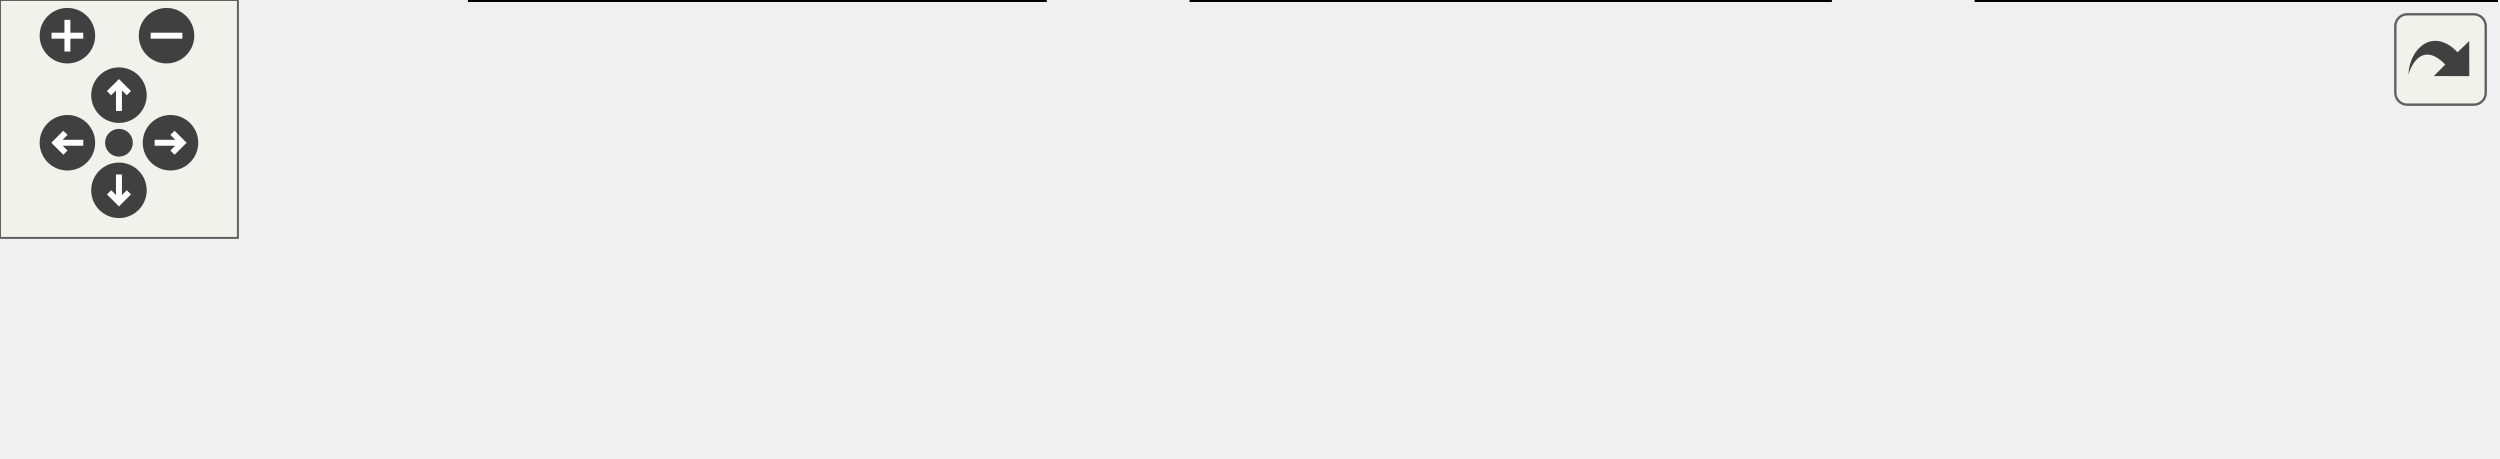
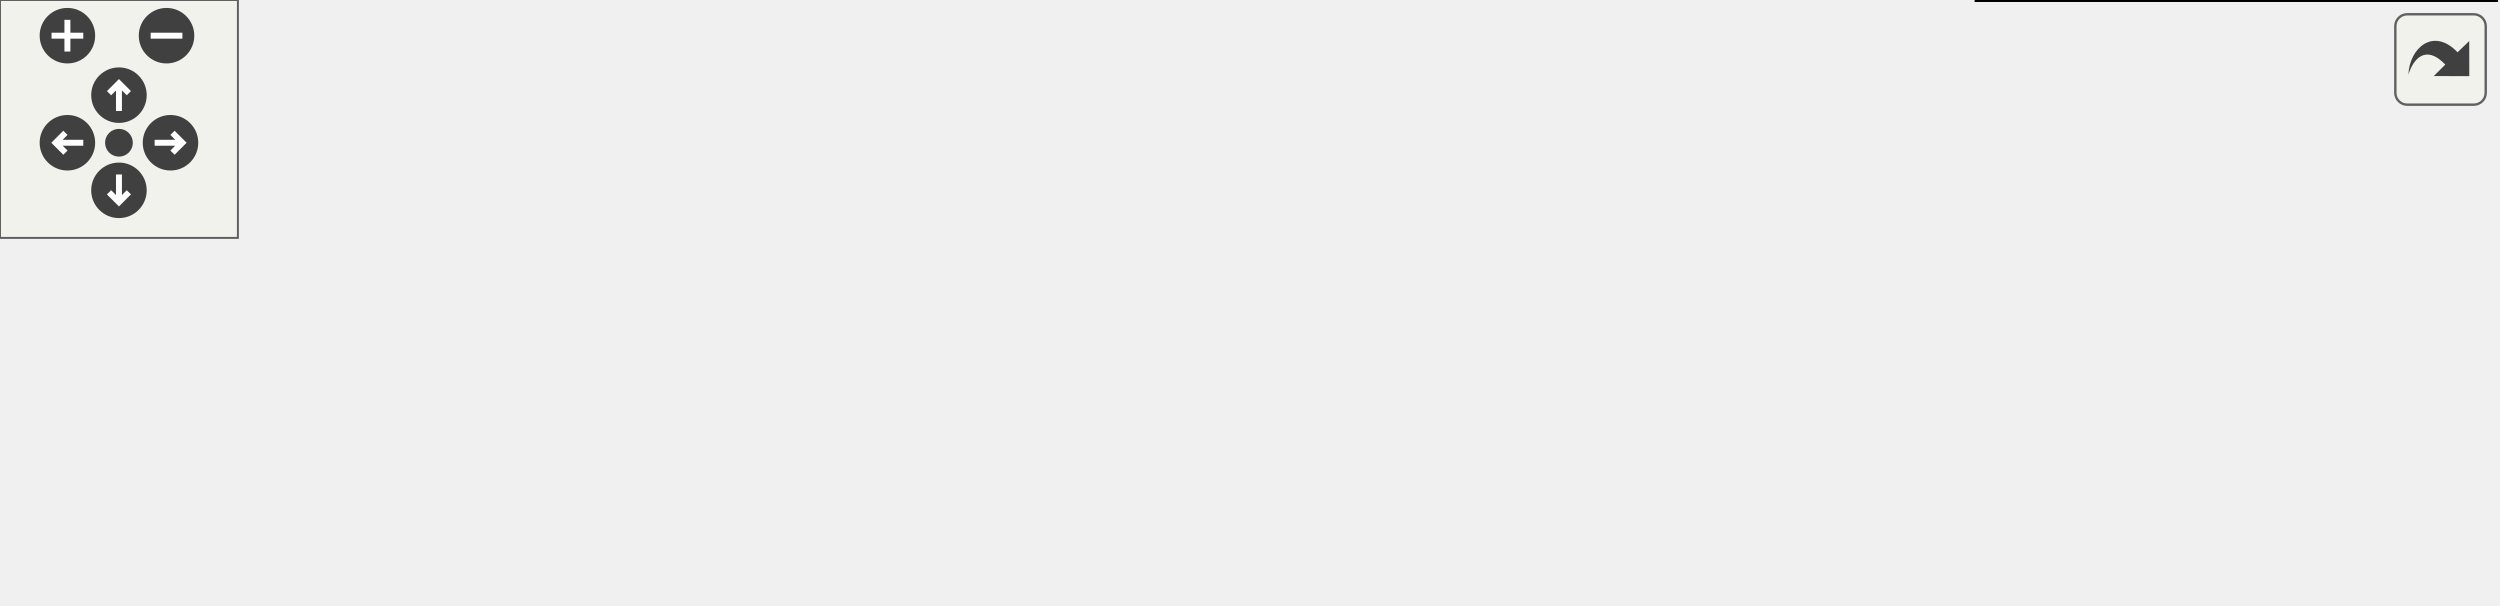
<svg xmlns="http://www.w3.org/2000/svg" xmlns:xlink="http://www.w3.org/1999/xlink" id="main" version="1.1" xml:space="preserve">
  <style type="text/css">
.edge:hover path { stroke: red; }
.edge:hover polygon { stroke: red; fill: red; }
</style>
  <defs>
    <circle id="rim" cx="0" cy="0" r="7" />
    <circle id="rim2" cx="0" cy="0" r="3.5" />
    <g id="zoomPlus">
      <use xlink:href="#rim" fill="#404040">
        <set attributeName="fill" to="#808080" begin="zoomplus.mouseover" end="zoomplus.mouseout" />
      </use>
      <path d="M-4,0h8M0,-4v8" fill="none" stroke="white" stroke-width="1.5" pointer-events="none" />
    </g>
    <g id="zoomMin">
      <use xlink:href="#rim" fill="#404040">
        <set attributeName="fill" to="#808080" begin="zoomminus.mouseover" end="zoomminus.mouseout" />
      </use>
      <path d="M-4,0h8" fill="none" stroke="white" stroke-width="1.5" pointer-events="none" />
    </g>
    <g id="dirArrow">
      <path fill="none" stroke="white" stroke-width="1.5" d="M0,-3.0v7 M-2.5,-0.5L0,-3.0L2.5,-0.5" />
    </g>
    <g id="resetDef">
      <use xlink:href="#rim2" fill="#404040">
        <set attributeName="fill" to="#808080" begin="reset.mouseover" end="reset.mouseout" />
      </use>
    </g>
  </defs>
  <svg id="graph" class="graph">
    <g id="viewport">
      <g id="node1" class="node">
-         <polygon fill="#bfbfbf" stroke="black" points="0,-18 0,-36 82,-36 82,-18 0,-18" />
-         <text text-anchor="middle" x="41" y="-24.8" font-family="sans-serif" font-size="9.00">Main::execute</text>
+         <polygon fill="#bfbfbf" stroke="black" points="0,-55 0,-73 82,-73 82,-55 0,-55" />
+         <text text-anchor="middle" x="41" y="-61.8" font-family="sans-serif" font-size="9.00">Main::execute</text>
      </g>
      <g id="node2" class="node">
        <g id="a_node2">
          <a xlink:href="namespacetk.html#ad6260a3dcdcb9a995a4886e566b665c4" target="_top" xlink:title="Convert existing time stamp as a real to Watch (global scope) ">
-             <polygon fill="none" stroke="black" points="165.5,-37 165.5,-55 216.5,-55 216.5,-37 165.5,-37" />
-             <text text-anchor="middle" x="191" y="-43.8" font-family="sans-serif" font-size="9.00">tk::hms</text>
+             <polygon fill="none" stroke="black" points="165.5,-74 165.5,-92 216.5,-92 216.5,-74 165.5,-74" />
+             <text text-anchor="middle" x="191" y="-80.8" font-family="sans-serif" font-size="9.00">tk::hms</text>
          </a>
        </g>
      </g>
      <g id="edge1" class="edge">
-         <path fill="none" stroke="midnightblue" d="M82.051,-32.142C104.857,-35.069 133.156,-38.703 155.057,-41.514" />
-         <polygon fill="midnightblue" stroke="midnightblue" points="154.878,-45.02 165.242,-42.822 155.77,-38.077 154.878,-45.02" />
+         <path fill="none" stroke="midnightblue" d="M82.051,-69.142C104.857,-72.07 133.156,-75.703 155.057,-78.514" />
+         <polygon fill="midnightblue" stroke="midnightblue" points="154.878,-82.02 165.242,-79.822 155.77,-75.077 154.878,-82.02" />
      </g>
      <g id="node3" class="node">
        <g id="a_node3">
          <a xlink:href="namespacetk.html#af04df49334286e653e440035c499a8d1" target="_top" xlink:title="Process an exception from the Charm++ runtime system. ">
-             <polygon fill="none" stroke="black" points="118.5,-0 118.5,-18 263.5,-18 263.5,-0 118.5,-0" />
-             <text text-anchor="middle" x="191" y="-6.8" font-family="sans-serif" font-size="9.00">tk::processExceptionCharm</text>
+             <polygon fill="none" stroke="black" points="118.5,-37 118.5,-55 263.5,-55 263.5,-37 118.5,-37" />
+             <text text-anchor="middle" x="191" y="-43.8" font-family="sans-serif" font-size="9.00">tk::processExceptionCharm</text>
          </a>
        </g>
      </g>
      <g id="edge2" class="edge">
-         <path fill="none" stroke="midnightblue" d="M82.051,-22.129C90.199,-21.138 99.048,-20.062 108.056,-18.966" />
-         <polygon fill="midnightblue" stroke="midnightblue" points="108.761,-22.406 118.265,-17.724 107.916,-15.457 108.761,-22.406" />
+         <path fill="none" stroke="midnightblue" d="M82.051,-59.129C90.199,-58.138 99.048,-57.062 108.056,-55.966" />
+         <polygon fill="midnightblue" stroke="midnightblue" points="108.761,-59.406 118.265,-54.724 107.916,-52.458 108.761,-59.406" />
      </g>
      <g id="node4" class="node">
        <g id="a_node4">
          <a xlink:href="classtk_1_1_exception.html#aef3989f5d076c0282329daa2a646b1c6" target="_top" xlink:title="Handle Exception. ">
-             <polygon fill="none" stroke="black" points="300.5,-0 300.5,-18 461.5,-18 461.5,-0 300.5,-0" />
-             <text text-anchor="middle" x="381" y="-6.8" font-family="sans-serif" font-size="9.00">tk::Exception::handleException</text>
+             <polygon fill="none" stroke="black" points="300.5,-37 300.5,-55 461.5,-55 461.5,-37 300.5,-37" />
+             <text text-anchor="middle" x="381" y="-43.8" font-family="sans-serif" font-size="9.00">tk::Exception::handleException</text>
          </a>
        </g>
      </g>
      <g id="edge3" class="edge">
-         <path fill="none" stroke="midnightblue" d="M263.611,-9C272.357,-9 281.377,-9 290.344,-9" />
-         <polygon fill="midnightblue" stroke="midnightblue" points="290.429,-12.5 300.429,-9 290.429,-5.5 290.429,-12.5" />
+         <path fill="none" stroke="midnightblue" d="M263.611,-46C272.357,-46 281.377,-46 290.344,-46" />
+         <polygon fill="midnightblue" stroke="midnightblue" points="290.429,-49.5 300.429,-46 290.429,-42.5 290.429,-49.5" />
      </g>
      <g id="node5" class="node">
        <g id="a_node5">
+           <a xlink:href="classtk_1_1_exception.html#a0bc4b622d95adf72e77f639fd6aefbbe" target="_top" xlink:title="tk::Exception::what">
+             <polygon fill="none" stroke="black" points="511,-37 511,-55 617,-55 617,-37 511,-37" />
+             <text text-anchor="middle" x="564" y="-43.8" font-family="sans-serif" font-size="9.00">tk::Exception::what</text>
+           </a>
+         </g>
+       </g>
+       <g id="edge4" class="edge">
+         <path fill="none" stroke="midnightblue" d="M461.653,-39.293C474.694,-39.189 488.04,-39.273 500.586,-39.548" />
+         <polygon fill="midnightblue" stroke="midnightblue" points="500.823,-43.055 510.913,-39.822 501.01,-36.058 500.823,-43.055" />
+       </g>
+       <g id="node6" class="node">
+         <g id="a_node6">
          <a xlink:href="classtk_1_1_exception.html#a98bc4bc0d8ef380a2b90c5815a80f53a" target="_top" xlink:title="Demangle and Echo call trace. ">
            <polygon fill="none" stroke="black" points="498.5,-0 498.5,-18 629.5,-18 629.5,-0 498.5,-0" />
            <text text-anchor="middle" x="564" y="-6.8" font-family="sans-serif" font-size="9.00">tk::Exception::echoTrace</text>
          </a>
        </g>
      </g>
-       <g id="edge4" class="edge">
-         <path fill="none" stroke="midnightblue" d="M461.653,-9C470.446,-9 479.379,-9 488.111,-9" />
-         <polygon fill="midnightblue" stroke="midnightblue" points="488.25,-12.5 498.25,-9 488.25,-5.5 488.25,-12.5" />
+       <g id="edge6" class="edge">
+         <path fill="none" stroke="midnightblue" d="M426.278,-36.949C451.241,-31.846 482.619,-25.431 509.017,-20.035" />
+         <polygon fill="midnightblue" stroke="midnightblue" points="509.77,-23.454 518.866,-18.022 508.368,-16.596 509.77,-23.454" />
+       </g>
+       <g id="edge5" class="edge">
+         <path fill="none" stroke="midnightblue" d="M510.913,-52.178C498.66,-52.565 485.254,-52.756 471.867,-52.75" />
+         <polygon fill="midnightblue" stroke="midnightblue" points="471.667,-49.249 461.653,-52.707 471.638,-56.249 471.667,-49.249" />
      </g>
    </g>
  </svg>
  <g id="navigator" transform="translate(0 0)" fill="#404254">
    <rect fill="#f2f5e9" fill-opacity="0.5" stroke="#606060" stroke-width=".5" x="0" y="0" width="60" height="60" />
    <use id="zoomplus" xlink:href="#zoomPlus" x="17" y="9" />
    <use id="zoomminus" xlink:href="#zoomMin" x="42" y="9" />
    <use id="reset" xlink:href="#resetDef" x="30" y="36" />
    <g id="arrowUp" xlink:href="#dirArrow" transform="translate(30 24)">
      <use xlink:href="#rim" fill="#404040">
        <set attributeName="fill" to="#808080" begin="arrowUp.mouseover" end="arrowUp.mouseout" />
      </use>
      <path fill="none" stroke="white" stroke-width="1.5" d="M0,-3.0v7 M-2.5,-0.5L0,-3.0L2.5,-0.5" />
    </g>
    <g id="arrowRight" xlink:href="#dirArrow" transform="rotate(90) translate(36 -43)">
      <use xlink:href="#rim" fill="#404040">
        <set attributeName="fill" to="#808080" begin="arrowRight.mouseover" end="arrowRight.mouseout" />
      </use>
      <path fill="none" stroke="white" stroke-width="1.5" d="M0,-3.0v7 M-2.5,-0.5L0,-3.0L2.5,-0.5" />
    </g>
    <g id="arrowDown" xlink:href="#dirArrow" transform="rotate(180) translate(-30 -48)">
      <use xlink:href="#rim" fill="#404040">
        <set attributeName="fill" to="#808080" begin="arrowDown.mouseover" end="arrowDown.mouseout" />
      </use>
      <path fill="none" stroke="white" stroke-width="1.5" d="M0,-3.0v7 M-2.5,-0.5L0,-3.0L2.5,-0.5" />
    </g>
    <g id="arrowLeft" xlink:href="#dirArrow" transform="rotate(270) translate(-36 17)">
      <use xlink:href="#rim" fill="#404040">
        <set attributeName="fill" to="#808080" begin="arrowLeft.mouseover" end="arrowLeft.mouseout" />
      </use>
      <path fill="none" stroke="white" stroke-width="1.5" d="M0,-3.0v7 M-2.5,-0.5L0,-3.0L2.5,-0.5" />
    </g>
  </g>
  <svg viewBox="0 0 15 15" width="100%" height="30px" preserveAspectRatio="xMaxYMin meet">
    <g id="arrow_out" transform="scale(0.3 0.3)">
      <a xlink:href="class_main_aa4e0afaa96eda09358acfacfb672fe41_cgraph_org.svg" target="_base">
        <rect id="button" ry="5" rx="5" y="6" x="6" height="38" width="38" fill="#f2f5e9" fill-opacity="0.5" stroke="#606060" stroke-width="1.0" />
        <path id="arrow" d="M 11.5,31.437 C 11.94,20.098 22.043,11.323 32.159,21.979 L 37.069,17.246 C 37.069,17.246 37.088,32 37.088,32 L 22.16,31.978 C 22.16,31.978 26.998,27.14 26.998,27.14 C 18.529,18.264 13.292,25.23 11.5,31.437 z" style="fill:#404040;" />
      </a>
    </g>
  </svg>
</svg>
